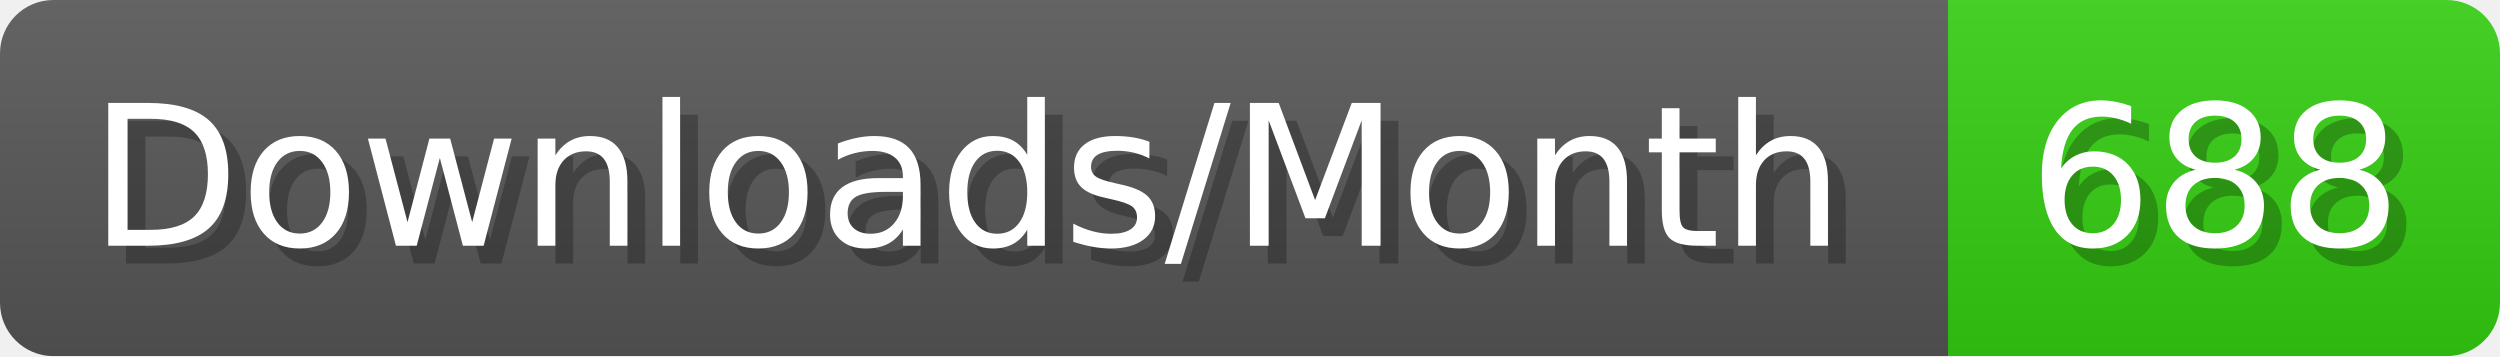
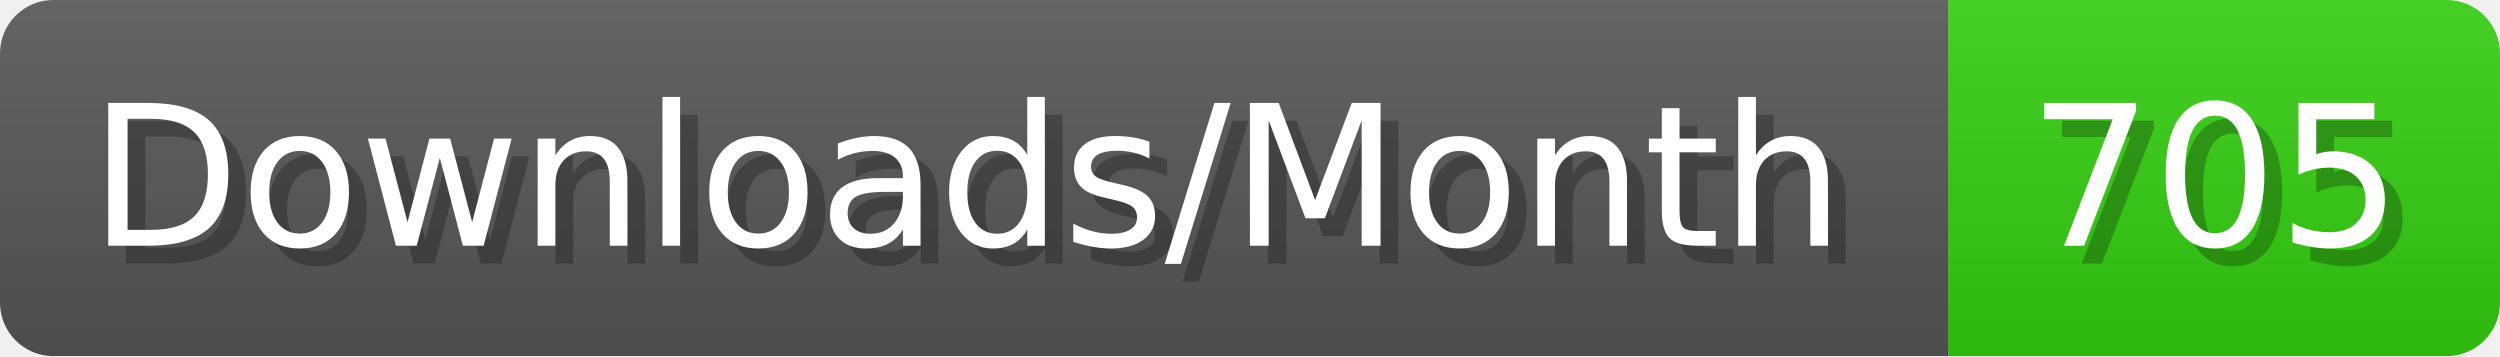
- <svg xmlns="http://www.w3.org/2000/svg" width="140.4" height="20" viewBox="0 0 1404 200" role="img" aria-label="Downloads/Month: 688">
+ <svg xmlns="http://www.w3.org/2000/svg" width="140.4" height="20" viewBox="0 0 1404 200" role="img" aria-label="Downloads/Month: 705">
  <linearGradient id="YlXUI" x2="0" y2="100%">
    <stop offset="0" stop-opacity=".1" stop-color="#EEE" />
    <stop offset="1" stop-opacity=".1" />
  </linearGradient>
  <mask id="JHhop">
    <rect width="1404" height="200" rx="30" fill="#FFF" />
  </mask>
  <g mask="url(#JHhop)">
    <rect width="1094" height="200" fill="#555" />
    <rect width="310" height="200" fill="#3C1" x="1094" />
    <rect width="1404" height="200" fill="url(#YlXUI)" />
  </g>
  <g aria-hidden="true" fill="#fff" text-anchor="start" font-family="Verdana,DejaVu Sans,sans-serif" font-size="110">
    <text x="60" y="148" textLength="994" fill="#000" opacity="0.25">Downloads/Month</text>
    <text x="50" y="138" textLength="994">Downloads/Month</text>
-     <text x="1149" y="148" textLength="210" fill="#000" opacity="0.25">688</text>
-     <text x="1139" y="138" textLength="210">688</text>
+     <text x="1149" y="148" textLength="210" fill="#000" opacity="0.25">705</text>
+     <text x="1139" y="138" textLength="210">705</text>
  </g>
</svg>
